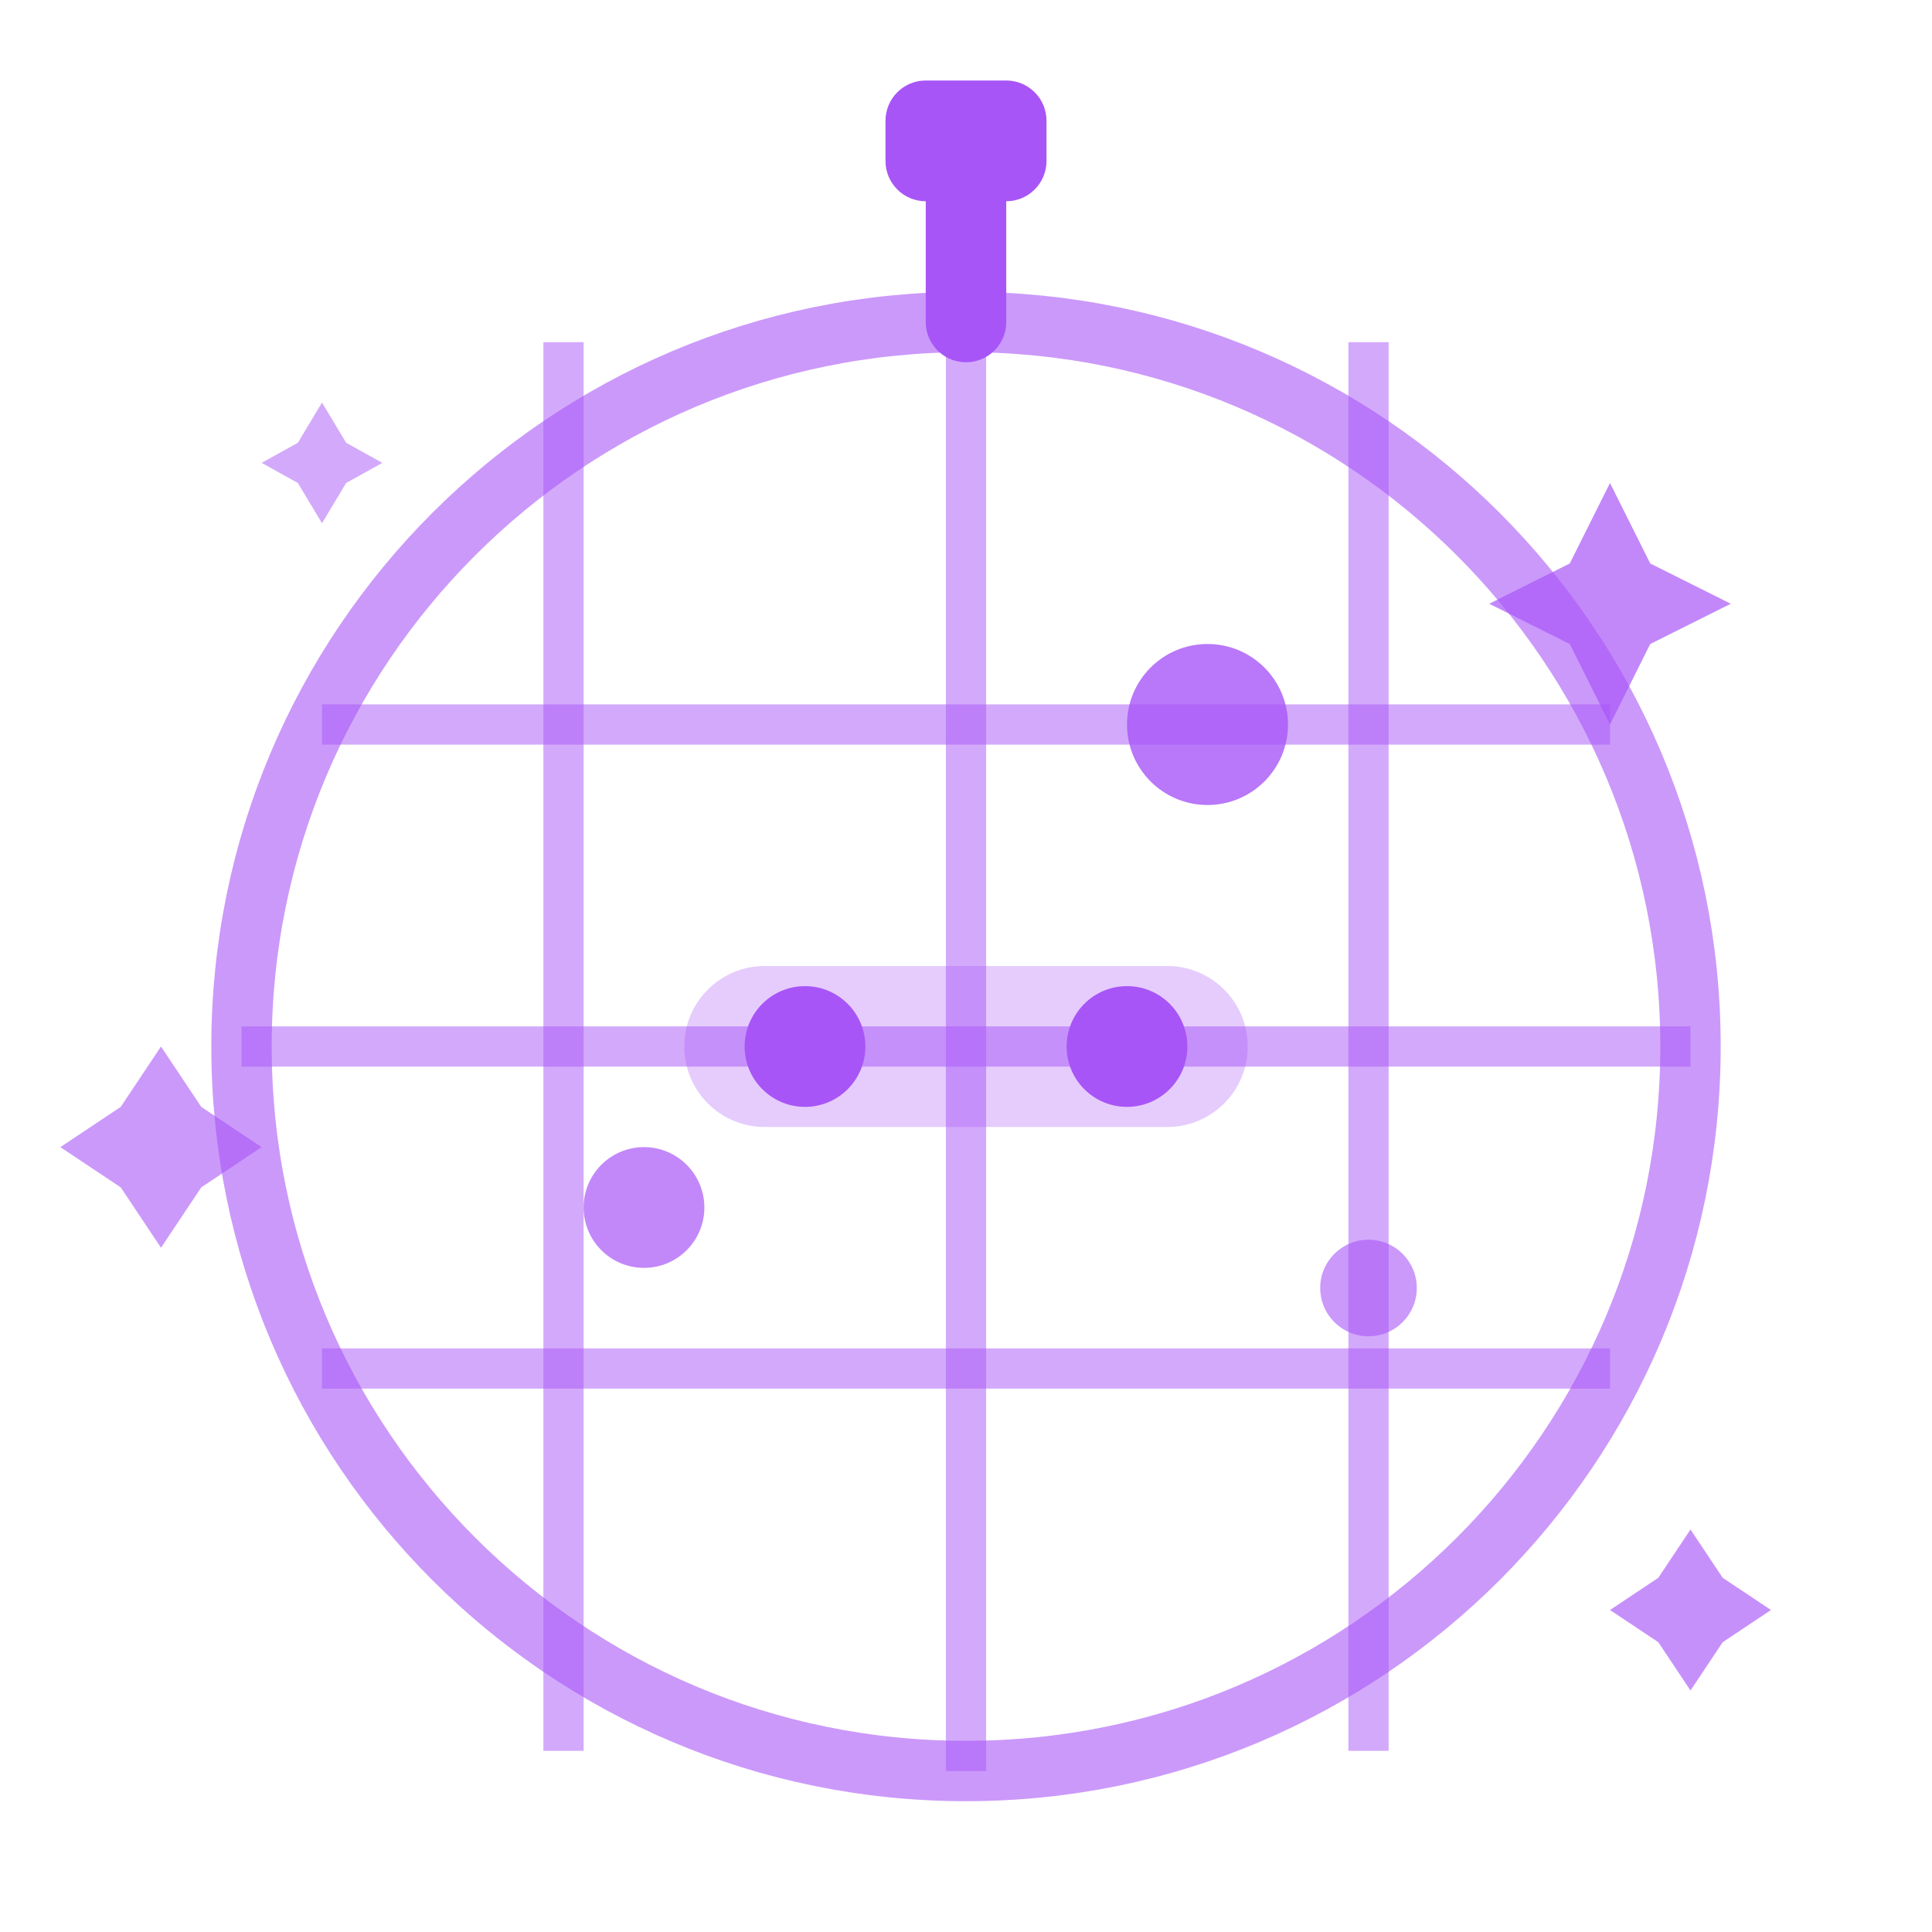
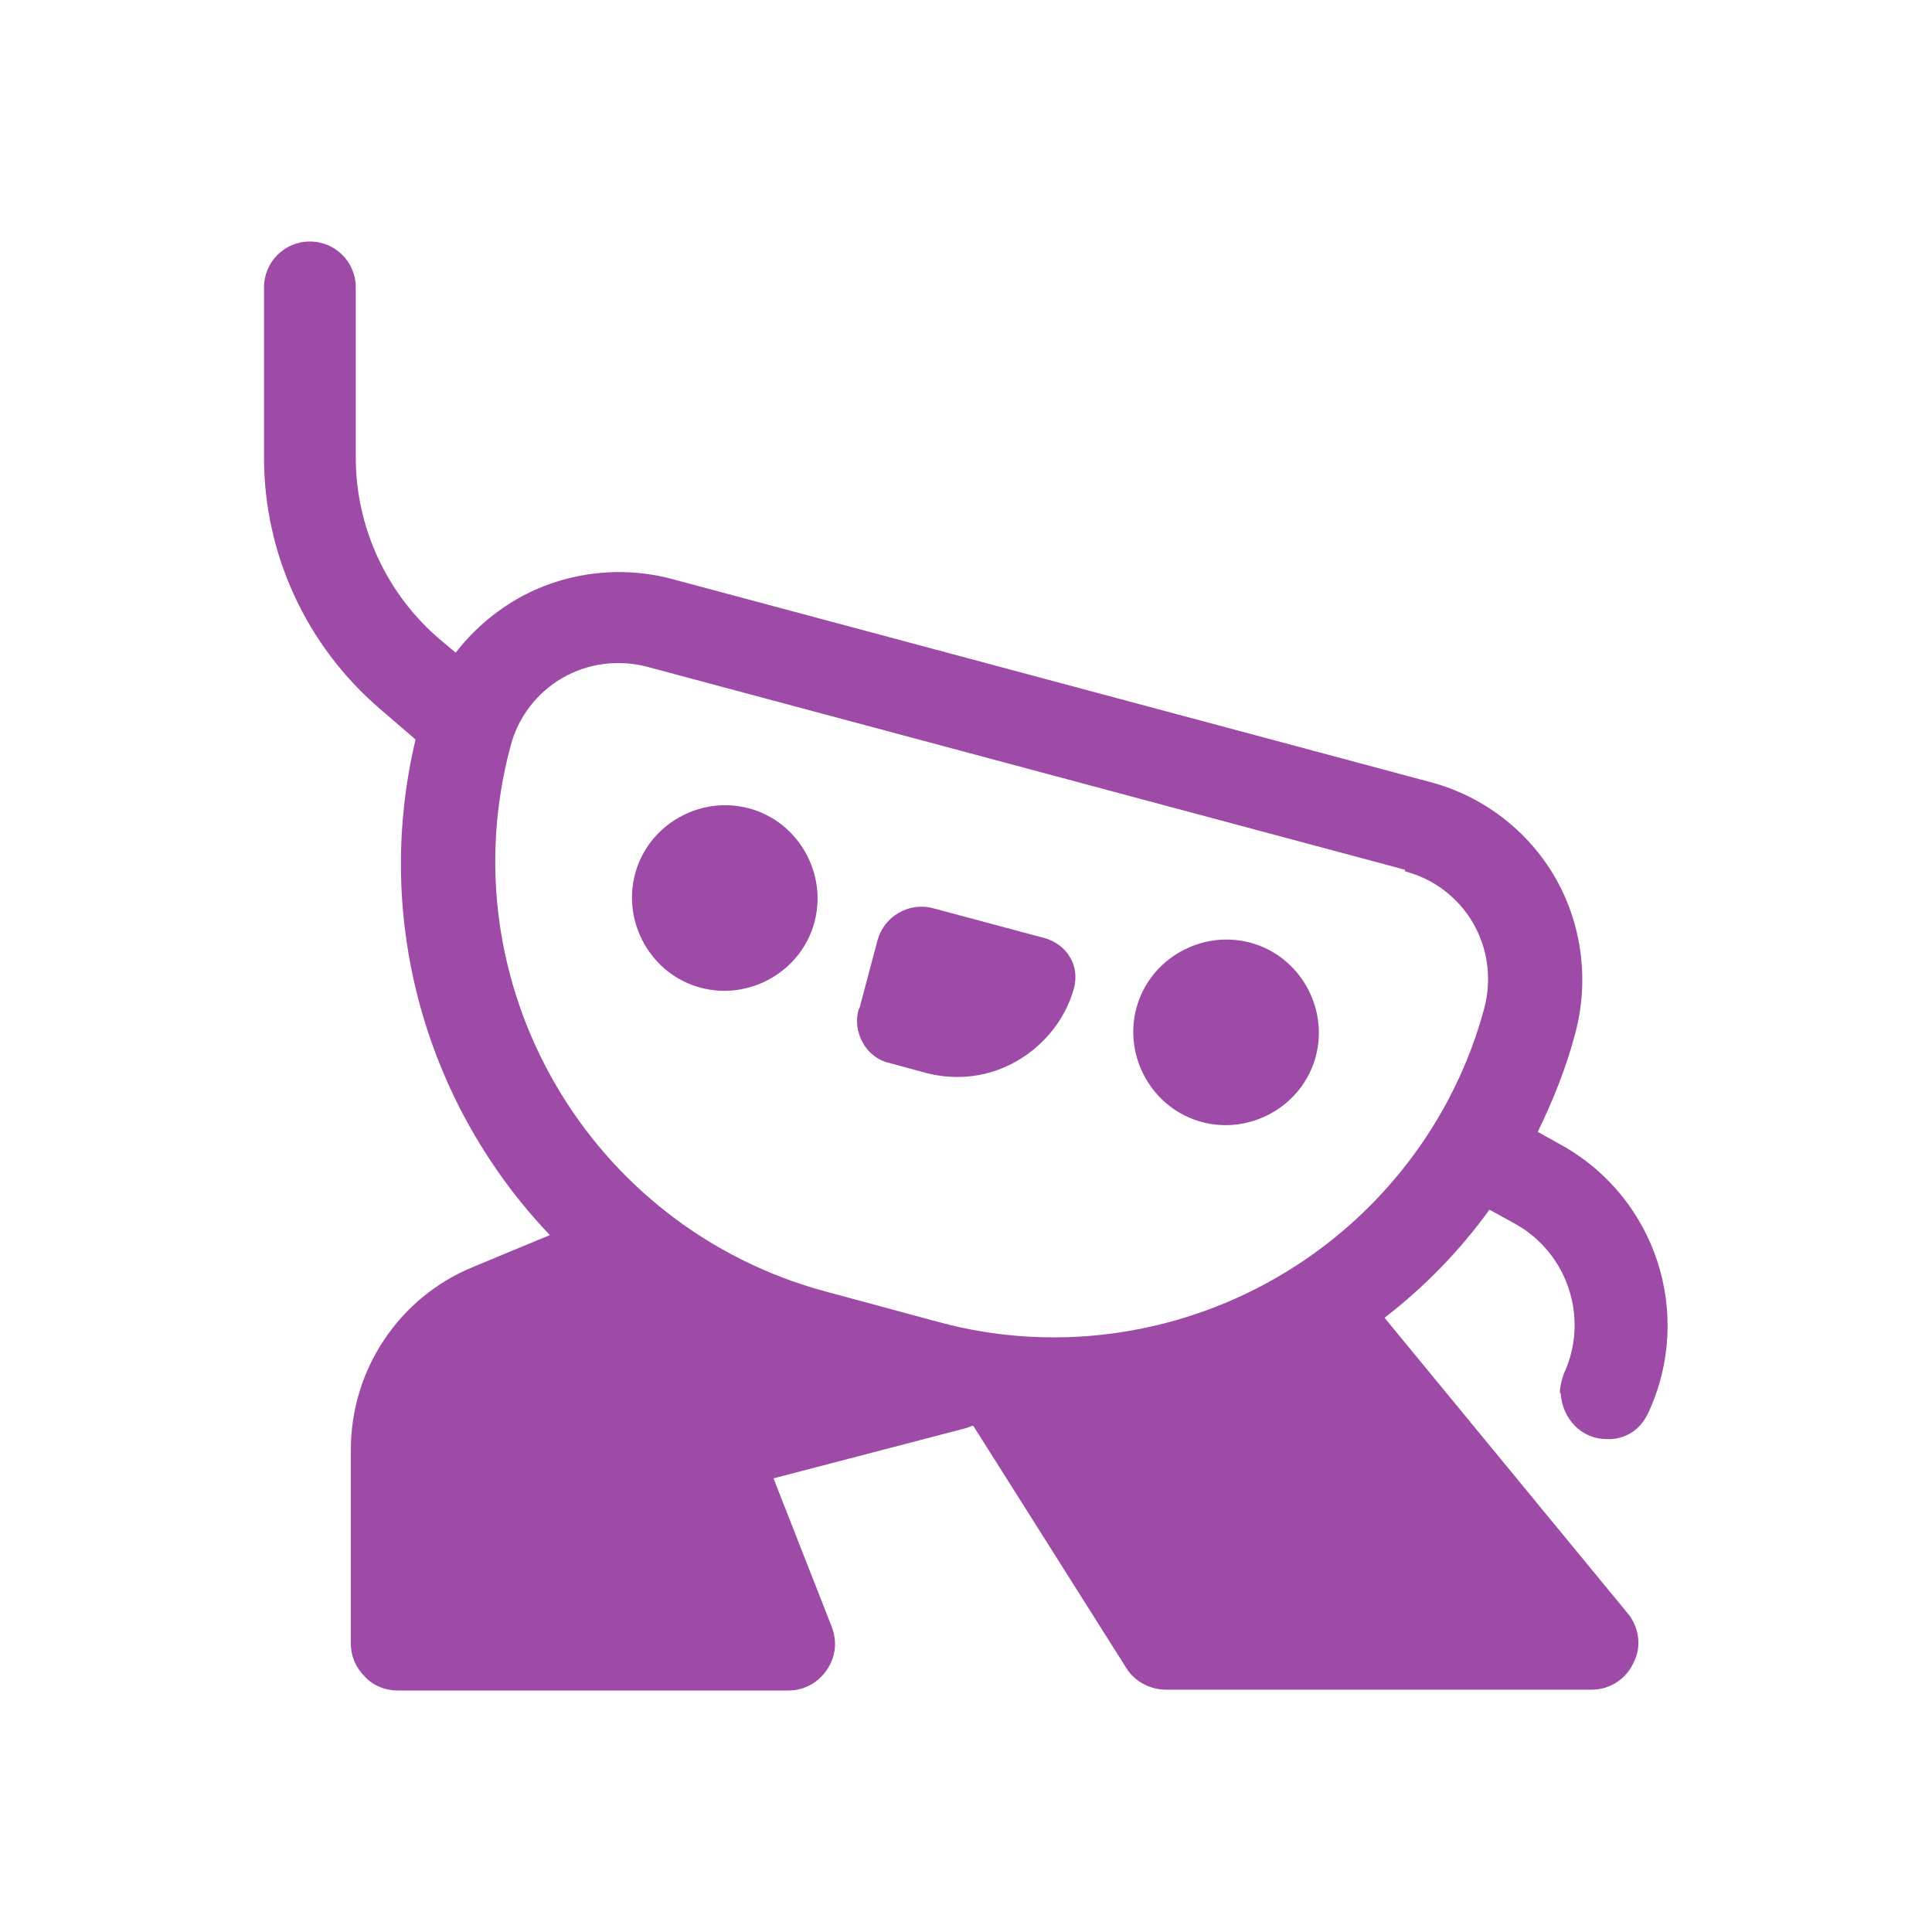
- <svg xmlns="http://www.w3.org/2000/svg" viewBox="0 0 48 48" fill="none">
-   <circle cx="24" cy="26" r="18" stroke="#a855f7" stroke-width="1.5" fill="none" opacity="0.6" />
-   <path d="M6 26 H42" stroke="#a855f7" stroke-width="1" opacity="0.5" />
-   <path d="M8 18 H40" stroke="#a855f7" stroke-width="1" opacity="0.5" />
-   <path d="M8 34 H40" stroke="#a855f7" stroke-width="1" opacity="0.5" />
-   <path d="M14 8.5 Q14 26 14 43.5" stroke="#a855f7" stroke-width="1" opacity="0.5" fill="none" />
-   <path d="M24 8 V44" stroke="#a855f7" stroke-width="1" opacity="0.5" />
-   <path d="M34 8.5 Q34 26 34 43.5" stroke="#a855f7" stroke-width="1" opacity="0.5" fill="none" />
-   <circle cx="30" cy="18" r="2" fill="#a855f7" opacity="0.8" />
-   <circle cx="16" cy="30" r="1.5" fill="#a855f7" opacity="0.7" />
-   <circle cx="34" cy="32" r="1.2" fill="#a855f7" opacity="0.6" />
-   <path d="M40 12 L41 14 L43 15 L41 16 L40 18 L39 16 L37 15 L39 14 Z" fill="#a855f7" opacity="0.7" />
-   <path d="M4 26 L5 27.5 L6.5 28.5 L5 29.5 L4 31 L3 29.5 L1.5 28.5 L3 27.5 Z" fill="#a855f7" opacity="0.6" />
-   <path d="M42 38 L42.8 39.2 L44 40 L42.8 40.8 L42 42 L41.2 40.8 L40 40 L41.2 39.2 Z" fill="#a855f7" opacity="0.65" />
-   <path d="M8 10 L8.6 11 L9.5 11.5 L8.6 12 L8 13 L7.4 12 L6.5 11.5 L7.4 11 Z" fill="#a855f7" opacity="0.5" />
-   <line x1="24" y1="8" x2="24" y2="4" stroke="#a855f7" stroke-width="2" stroke-linecap="round" />
-   <rect x="22" y="2" width="4" height="3" rx="1" fill="#a855f7" />
-   <rect x="17" y="24" width="14" height="4" rx="2" fill="#a855f7" opacity="0.3" />
-   <circle cx="20" cy="26" r="1.5" fill="#a855f7" />
-   <circle cx="28" cy="26" r="1.5" fill="#a855f7" />
+ <svg xmlns="http://www.w3.org/2000/svg" version="1.1" viewBox="0 0 512 512">
+   <defs>
+     <style>
+       .st1 {
+         fill: #9e4aa7;
+         fill-rule: evenodd;
+       }
+ 
+       .st2 {
+         fill: #9e4aa7;
+       }
+     </style>
+   </defs>
+   <g transform="translate(-197.8971 -356.4681) scale(2.170718)">
+     <path class="st1" d="M281.6,334.3c0-.8.3-1.9.5-2.4,3.1-6.7.5-14.7-6-18.3l-3.1-1.7c-3.6,5-7.9,9.4-12.8,13.2l29.7,36.1c1.4,1.7,1.7,4.1.7,6-.9,2-2.9,3.3-5.1,3.3h-52c-1.9,0-3.8-1-4.8-2.6l-18.7-29.6h-.2c-.4.2-.8.3-1.2.4l-23,6,7.1,18.1c.7,1.8.5,3.7-.6,5.3-1.1,1.6-2.8,2.5-4.7,2.5h-47.7c-1.5,0-3-.6-4-1.7-1.1-1.1-1.7-2.5-1.7-4v-23.7c0-9.8,5.9-18.6,14.9-22.3l9.4-3.9c-14.9-15.6-21.7-38.2-16.4-60.5l-4.3-3.7c-9-7.7-14.2-18.9-14.2-30.7v-20.8c0-3.1,2.5-5.6,5.6-5.6s5.6,2.5,5.6,5.6v20.8c0,8.5,3.8,16.7,10.3,22.2l1.9,1.6c2-2.6,4.5-4.8,7.4-6.5h0c5.7-3.3,12.6-4.2,19-2.5l92.6,24.8c6.4,1.7,11.9,5.9,15.2,11.6q2.2,3.8,0,0c3.3,5.7,4.2,12.6,2.5,19-1.1,4.2-2.7,8.2-4.6,12.1l2.7,1.5c11.7,6.4,16.4,20.7,10.8,32.8-1.7,3.6-5.1,3.2-5.1,3.2-3.1,0-5.4-2.5-5.6-5.6h-.1ZM262.7,270.6c3.5.9,6.5,3.2,8.3,6.3s2.3,6.8,1.4,10.3c-3.7,13.9-12.9,25.8-25.4,33h0c-12.5,7.2-27.4,9.2-41.3,5.4l-13.7-3.7c-29-7.8-46.3-37.6-38.5-66.6.9-3.5,3.2-6.5,6.3-8.3s6.8-2.3,10.3-1.4l92.6,24.8v.2Z" />
+     <path class="st2" d="M243.8,279.3c-6-1.6-12.3,2-13.9,8-1.6,6,2,12.3,8,13.9s12.3-2,13.9-8-2-12.3-8-13.9Z" />
+     <path class="st2" d="M196,287.4c-.4,1.4-.2,2.9.5,4.1.7,1.3,1.9,2.2,3.3,2.5l4.4,1.2c3.8,1,7.8.5,11.2-1.5s5.9-5.2,6.9-8.9c.3-1.2.2-2.6-.5-3.7-.6-1.1-1.7-1.9-2.9-2.3l-13.8-3.7c-3-.8-6,1-6.8,3.9-.7,2.6-1.5,5.7-2.2,8.3h0Z" />
+     <path class="st2" d="M182.6,262.9c6,1.6,9.6,7.9,8,13.9s-7.9,9.6-13.9,8h0c-6-1.6-9.6-7.9-8-13.9s7.9-9.6,13.9-8h0Z" />
+   </g>
</svg>
